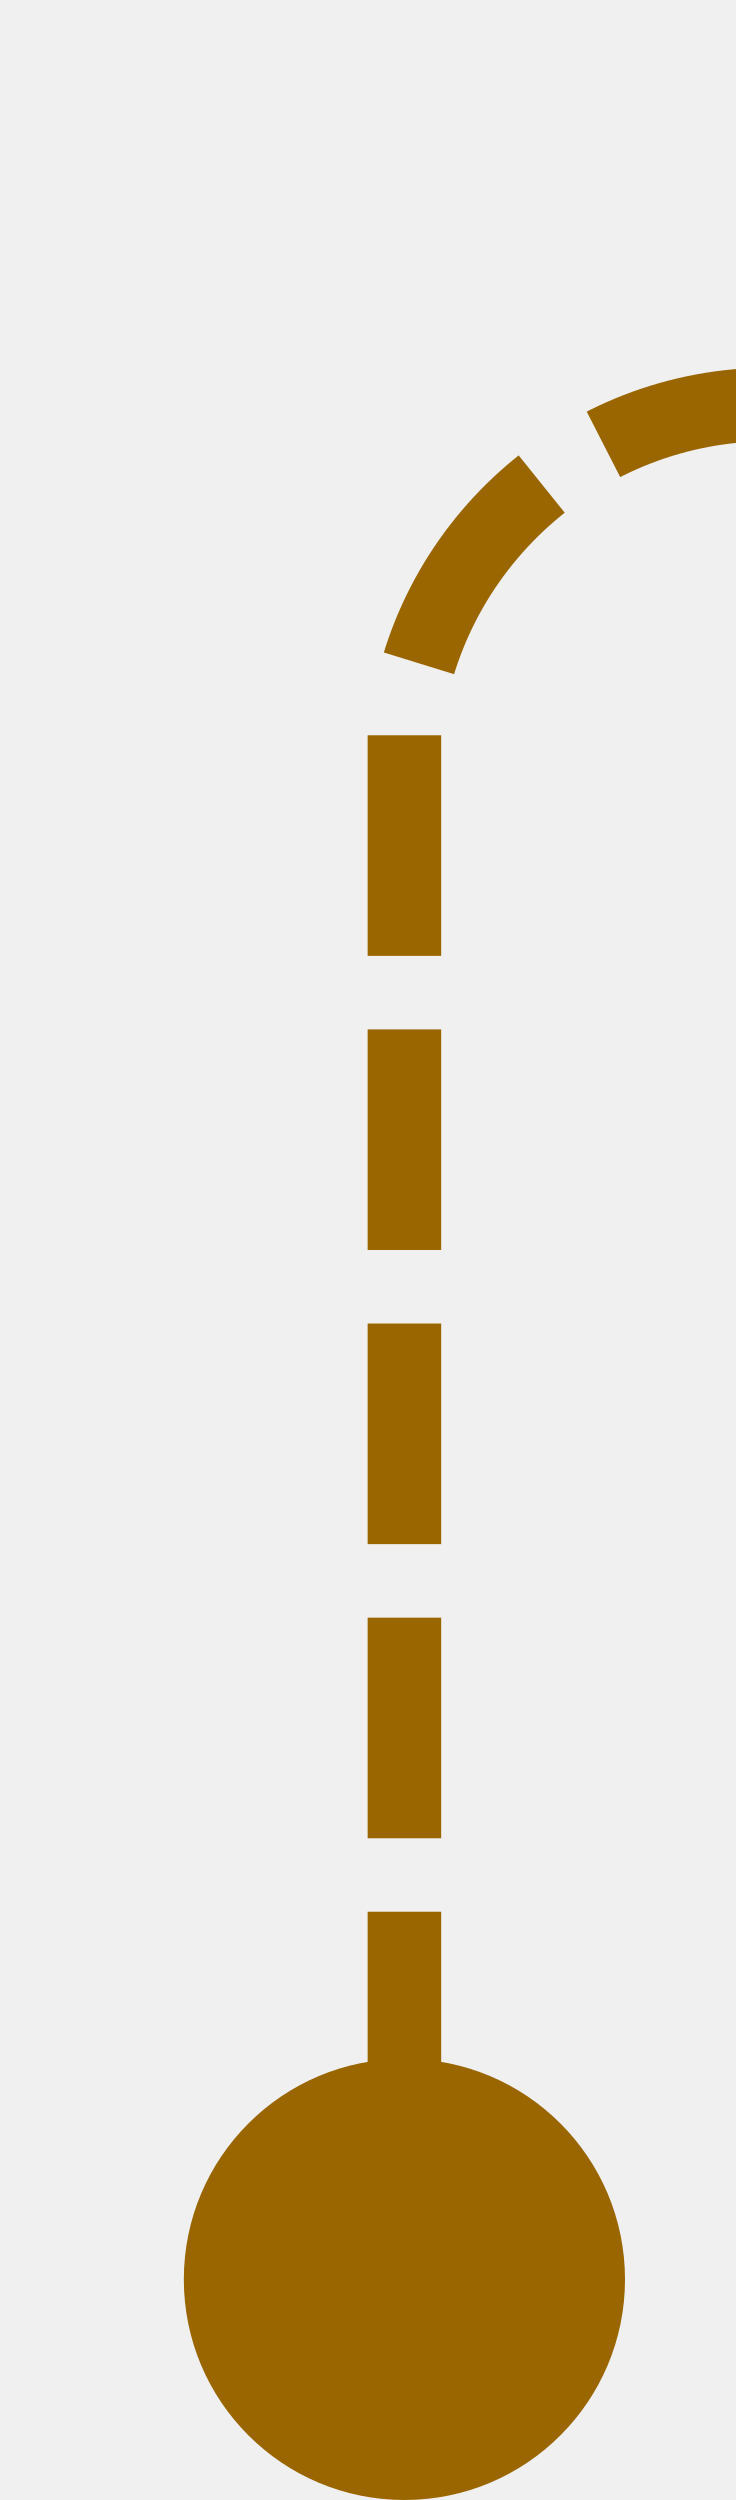
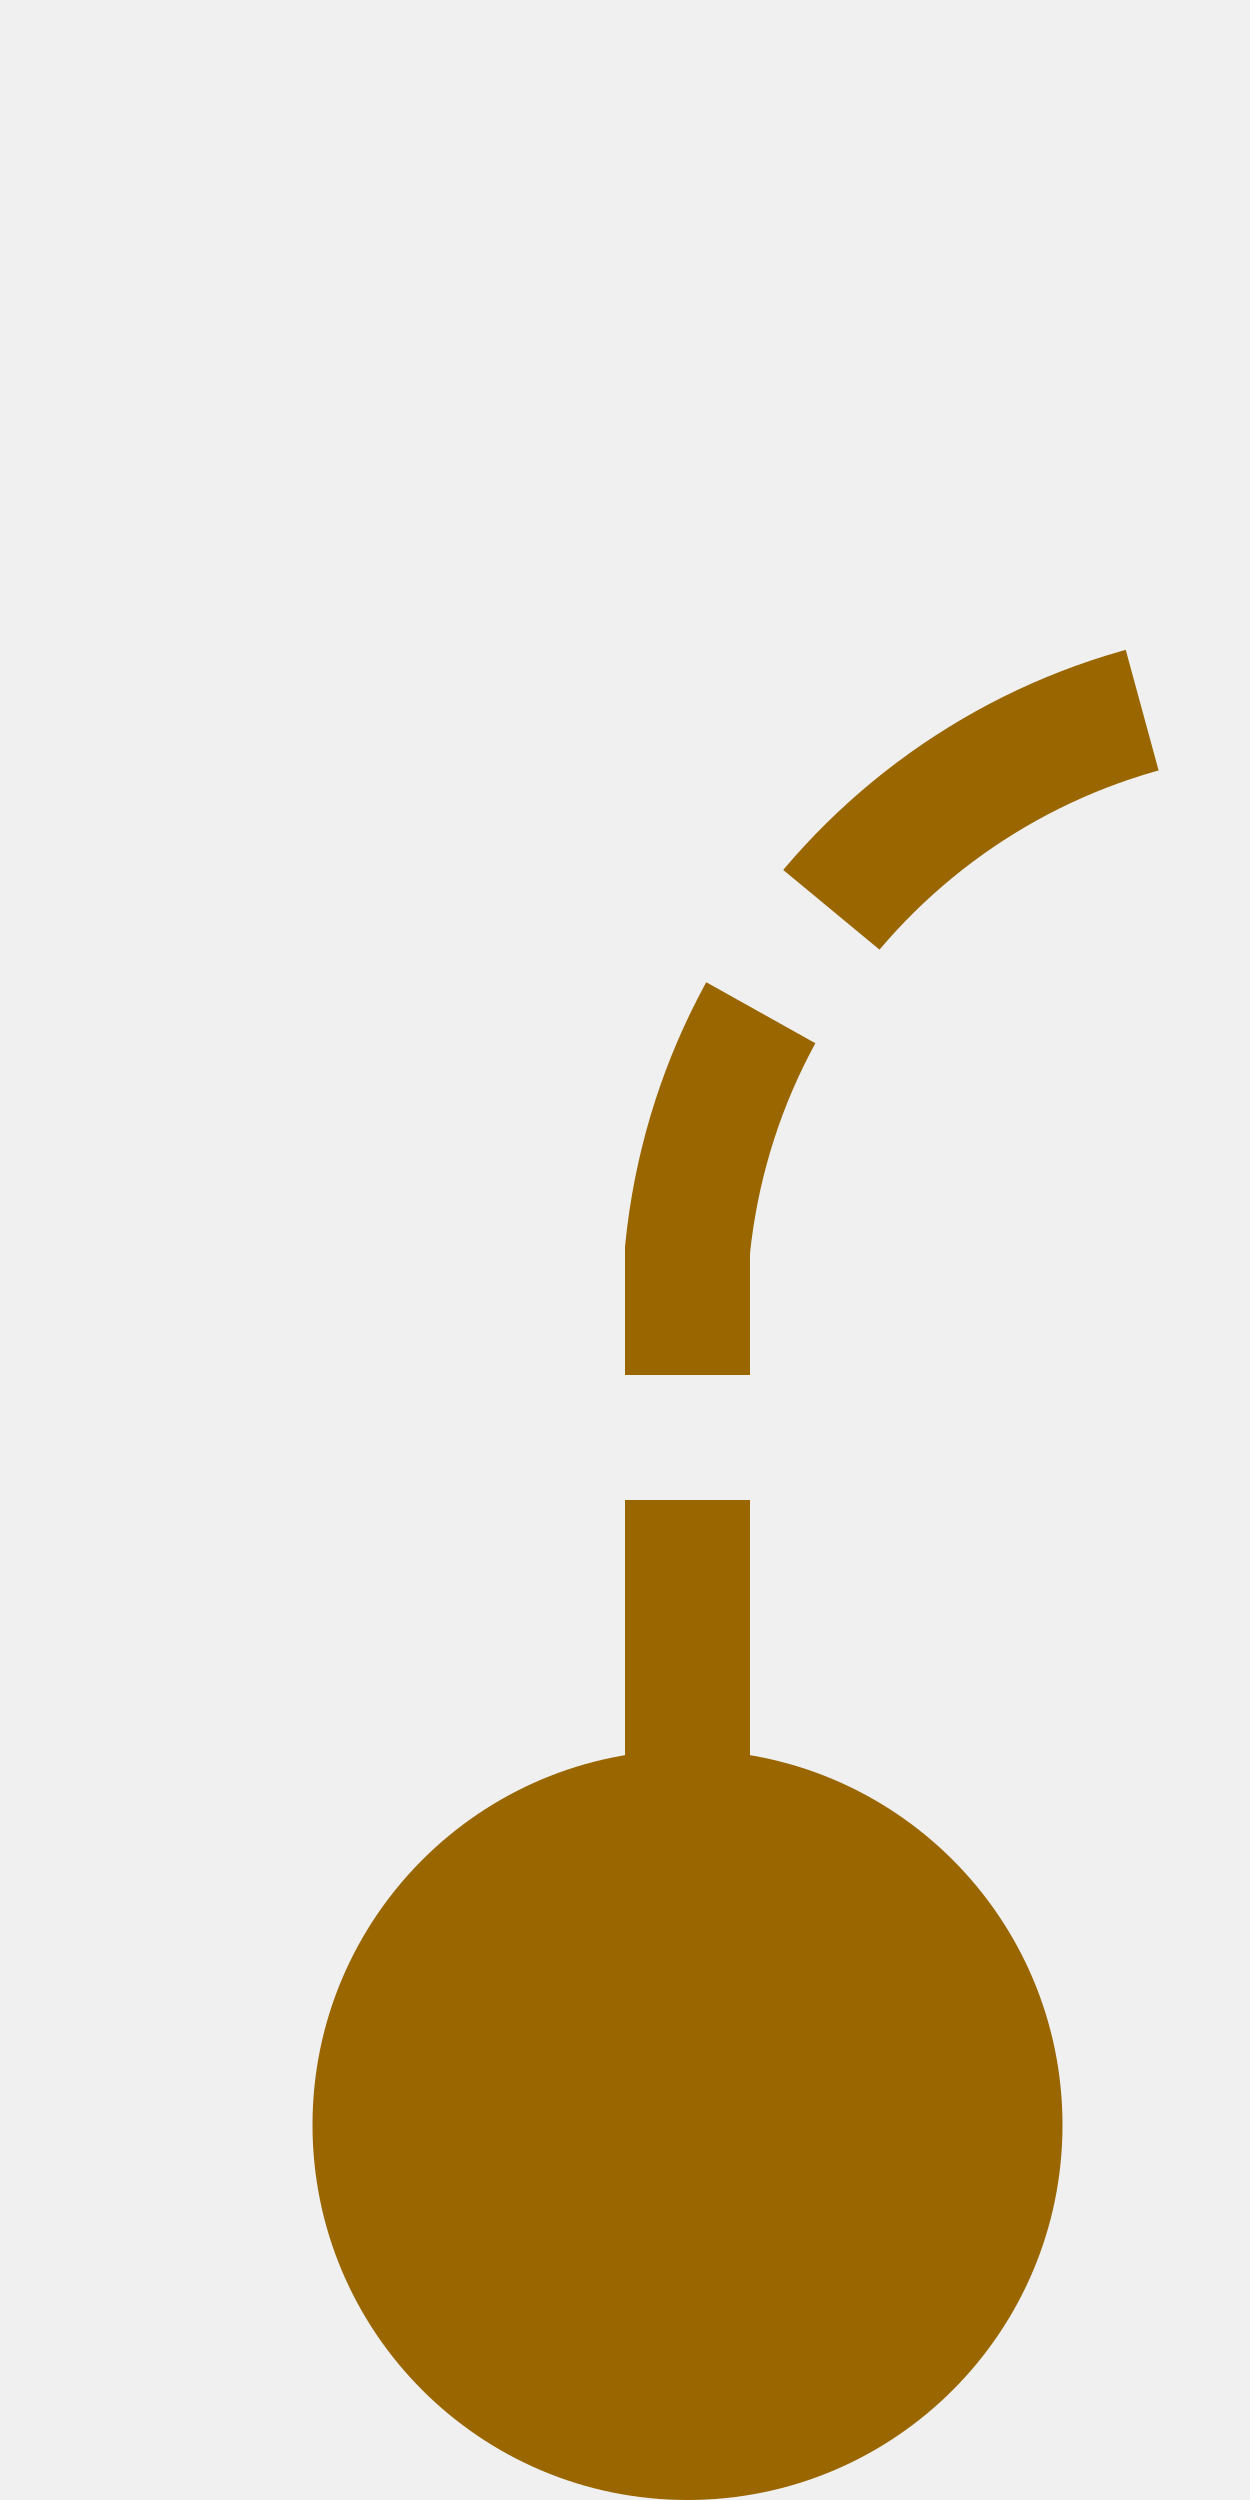
- <svg xmlns="http://www.w3.org/2000/svg" version="1.1" width="10px" height="34px" preserveAspectRatio="xMidYMin meet" viewBox="502 60  8 34">
+ <svg xmlns="http://www.w3.org/2000/svg" version="1.1" width="10px" height="20px" preserveAspectRatio="xMidYMin meet" viewBox="105 75  8 20">
  <defs>
-     <mask fill="white" id="clip86">
-       <path d="M 711.5 40  L 788.5 40  L 788.5 90  L 711.5 90  Z M 497 40  L 1001 40  L 1001 104  L 497 104  Z " fill-rule="evenodd" />
+     <mask fill="white" id="clip104">
+       <path d="M 246.5 65  L 351.5 65  L 351.5 95  L 246.5 95  Z M 100 65  L 499 65  L 499 104  L 100 104  Z " fill-rule="evenodd" />
    </mask>
  </defs>
-   <path d="M 506.5 93  L 506.5 70  A 5 5 0 0 1 511.5 65.5 L 987 65.5  A 5 5 0 0 1 992.5 70.5 L 992.5 94  " stroke-width="1" stroke-dasharray="3,1" stroke="#996600" fill="none" mask="url(#clip86)" />
-   <path d="M 506.5 88  A 3 3 0 0 0 503.5 91 A 3 3 0 0 0 506.5 94 A 3 3 0 0 0 509.5 91 A 3 3 0 0 0 506.5 88 Z M 997.146 88.946  L 992.5 93.593  L 987.854 88.946  L 987.146 89.654  L 992.146 94.654  L 992.5 95.007  L 992.854 94.654  L 997.854 89.654  L 997.146 88.946  Z " fill-rule="nonzero" fill="#996600" stroke="none" mask="url(#clip86)" />
+   <path d="M 109.5 94  L 109.5 85  A 5 5 0 0 1 114.5 80.5 L 485 80.5  A 5 5 0 0 1 490.5 85.5 L 490.5 94  " stroke-width="1" stroke-dasharray="3,1" stroke="#996600" fill="none" mask="url(#clip104)" />
+   <path d="M 109.5 89  A 3 3 0 0 0 106.5 92 A 3 3 0 0 0 109.5 95 A 3 3 0 0 0 112.5 92 A 3 3 0 0 0 109.5 89 Z M 495.146 88.946  L 490.5 93.593  L 485.854 88.946  L 485.146 89.654  L 490.146 94.654  L 490.5 95.007  L 490.854 94.654  L 495.854 89.654  L 495.146 88.946  Z " fill-rule="nonzero" fill="#996600" stroke="none" mask="url(#clip104)" />
</svg>
